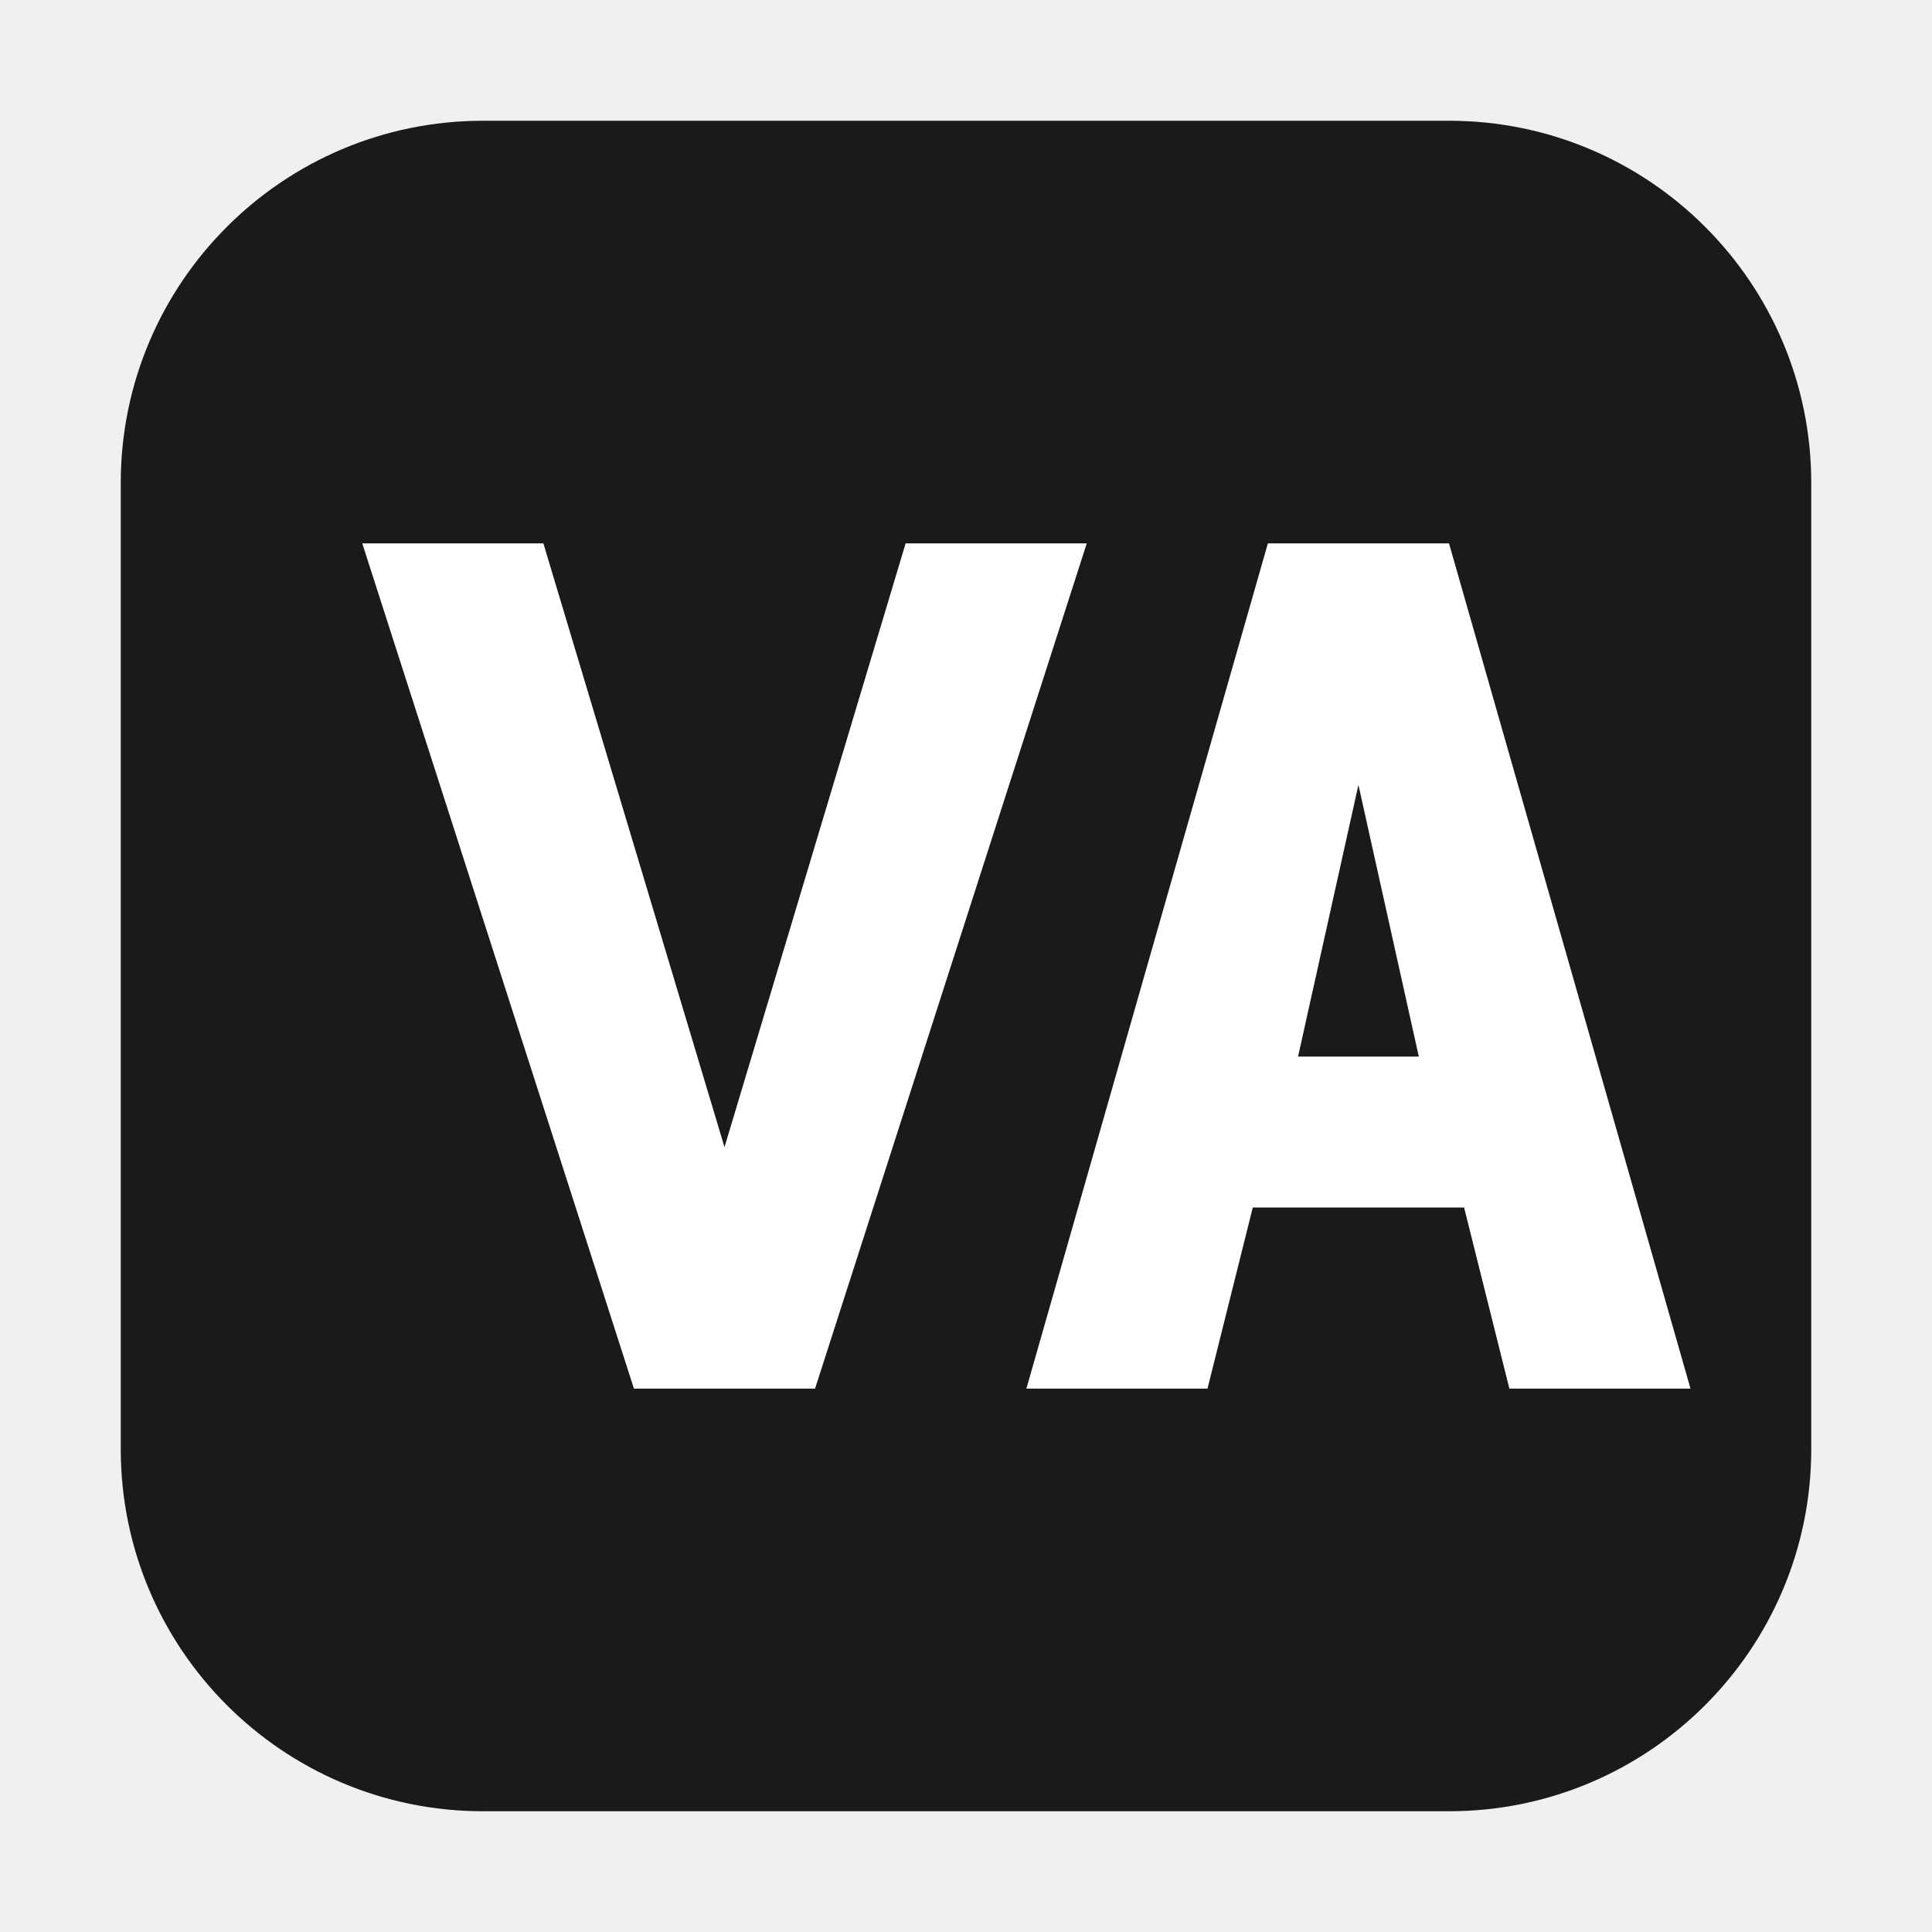
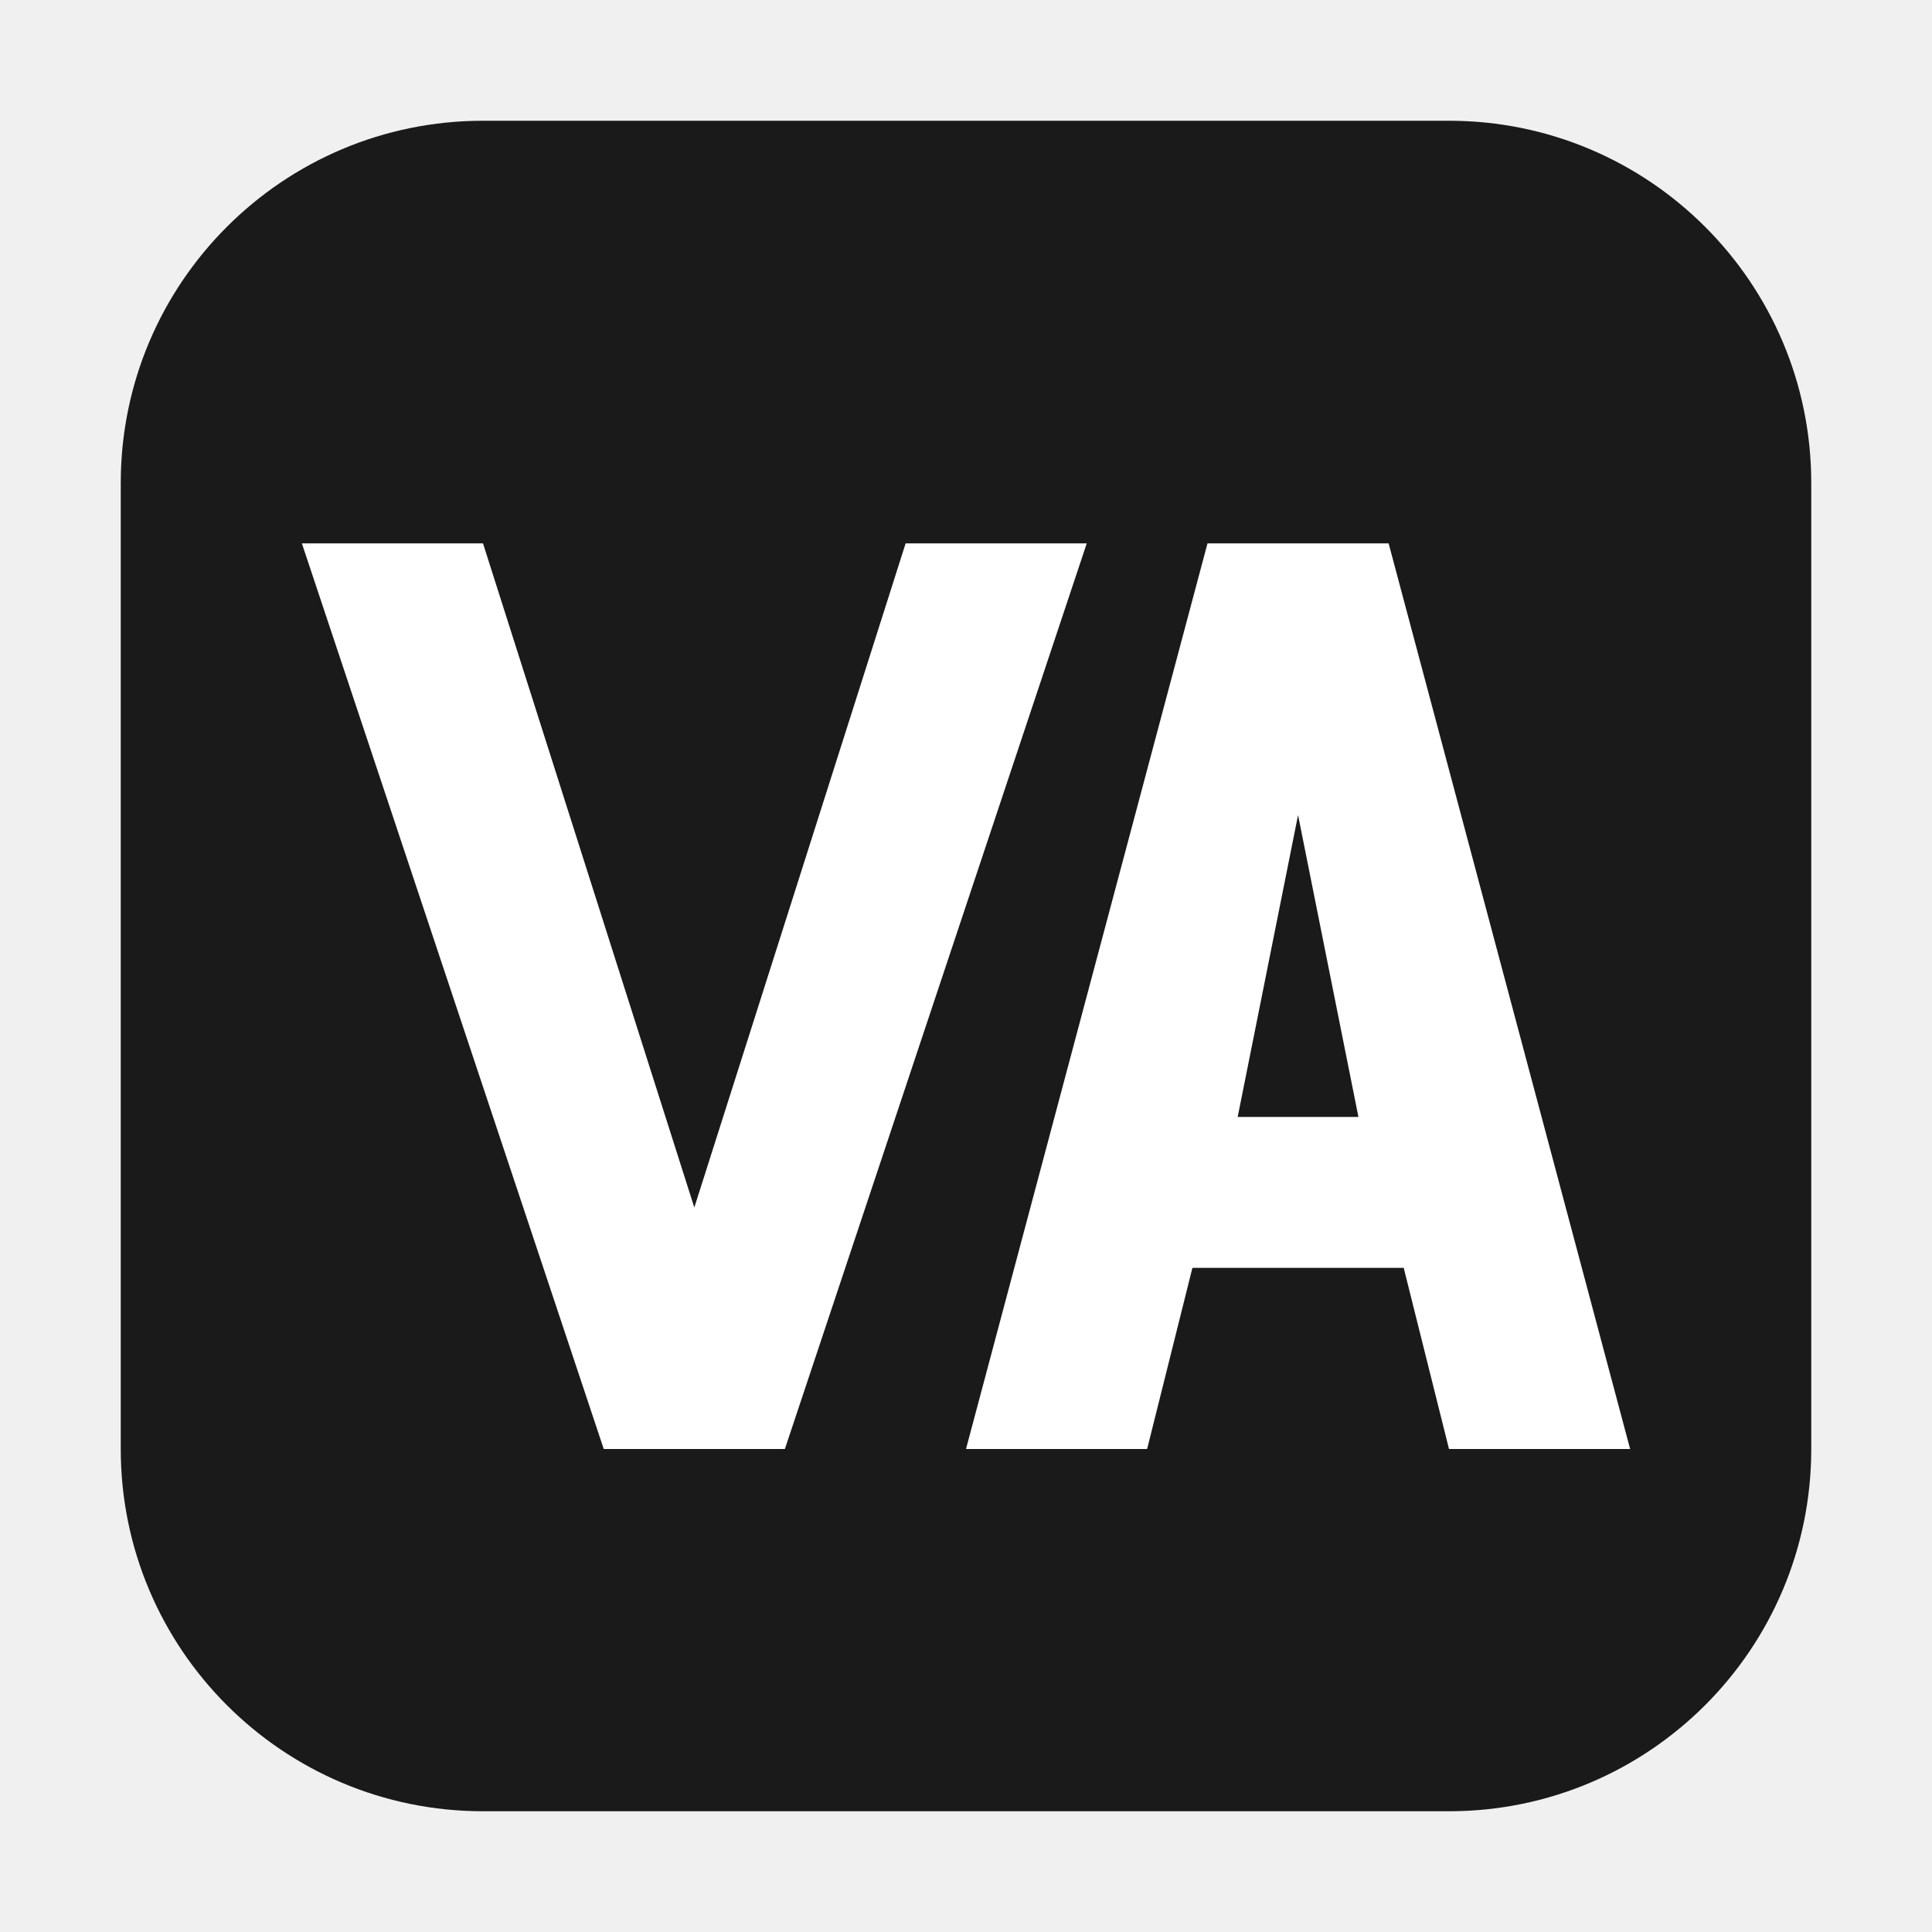
<svg xmlns="http://www.w3.org/2000/svg" width="64" height="64" viewBox="0 0 64 64" fill="none">
  <rect x="4" y="4" width="56" height="56" rx="12" fill="#1a1a1a" />
  <g fill="#ffffff">
-     <polygon points="12,18 18,18 24,38 30,18 36,18 27,46 21,46" />
-     <path d="M34,46 L42,18 L48,18 L56,46 L50,46 L48.5,40 L41.5,40 L40,46 Z M43,35 L47,35 L45,26 Z" />
+     <polygon points="10,18 16,18 23,40 30,18 36,18 26,48 20,48" />
+     <path d="M32,48 L40,18 L46,18 L54,48 L48,48 L46.5,42 L39.5,42 L38,48 Z M41,37 L45,37 L43,27 Z" />
  </g>
</svg>
